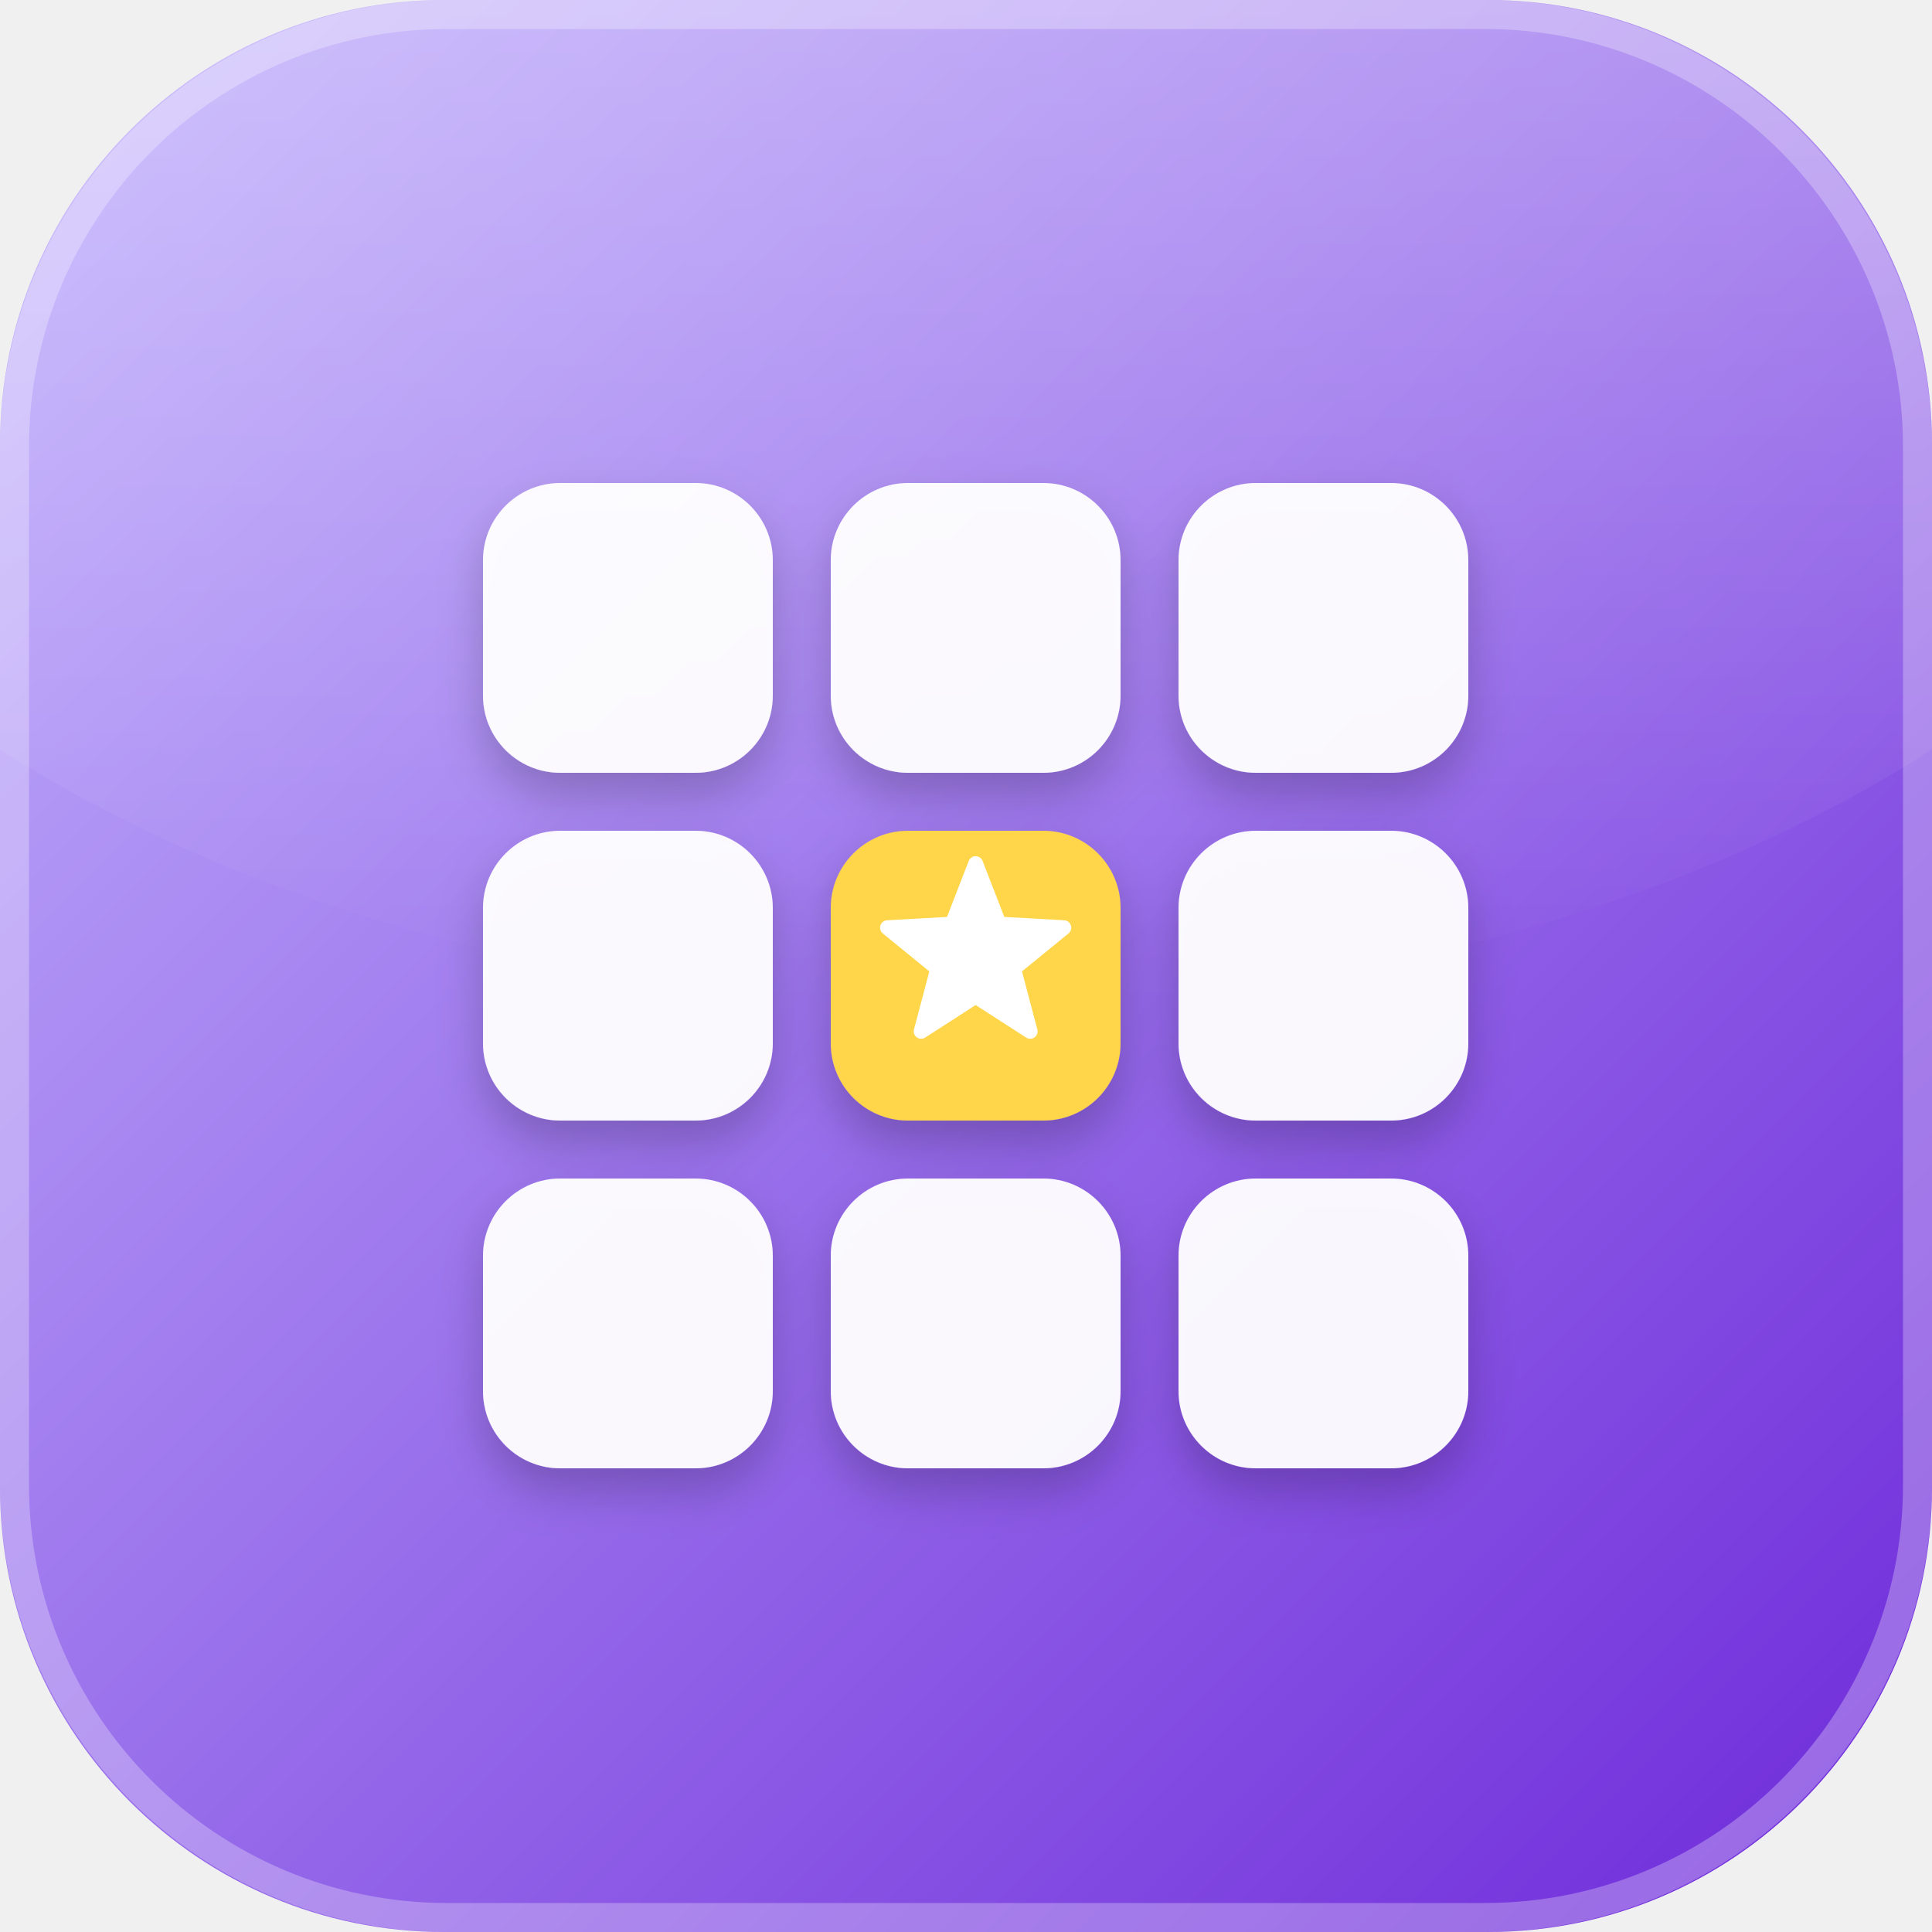
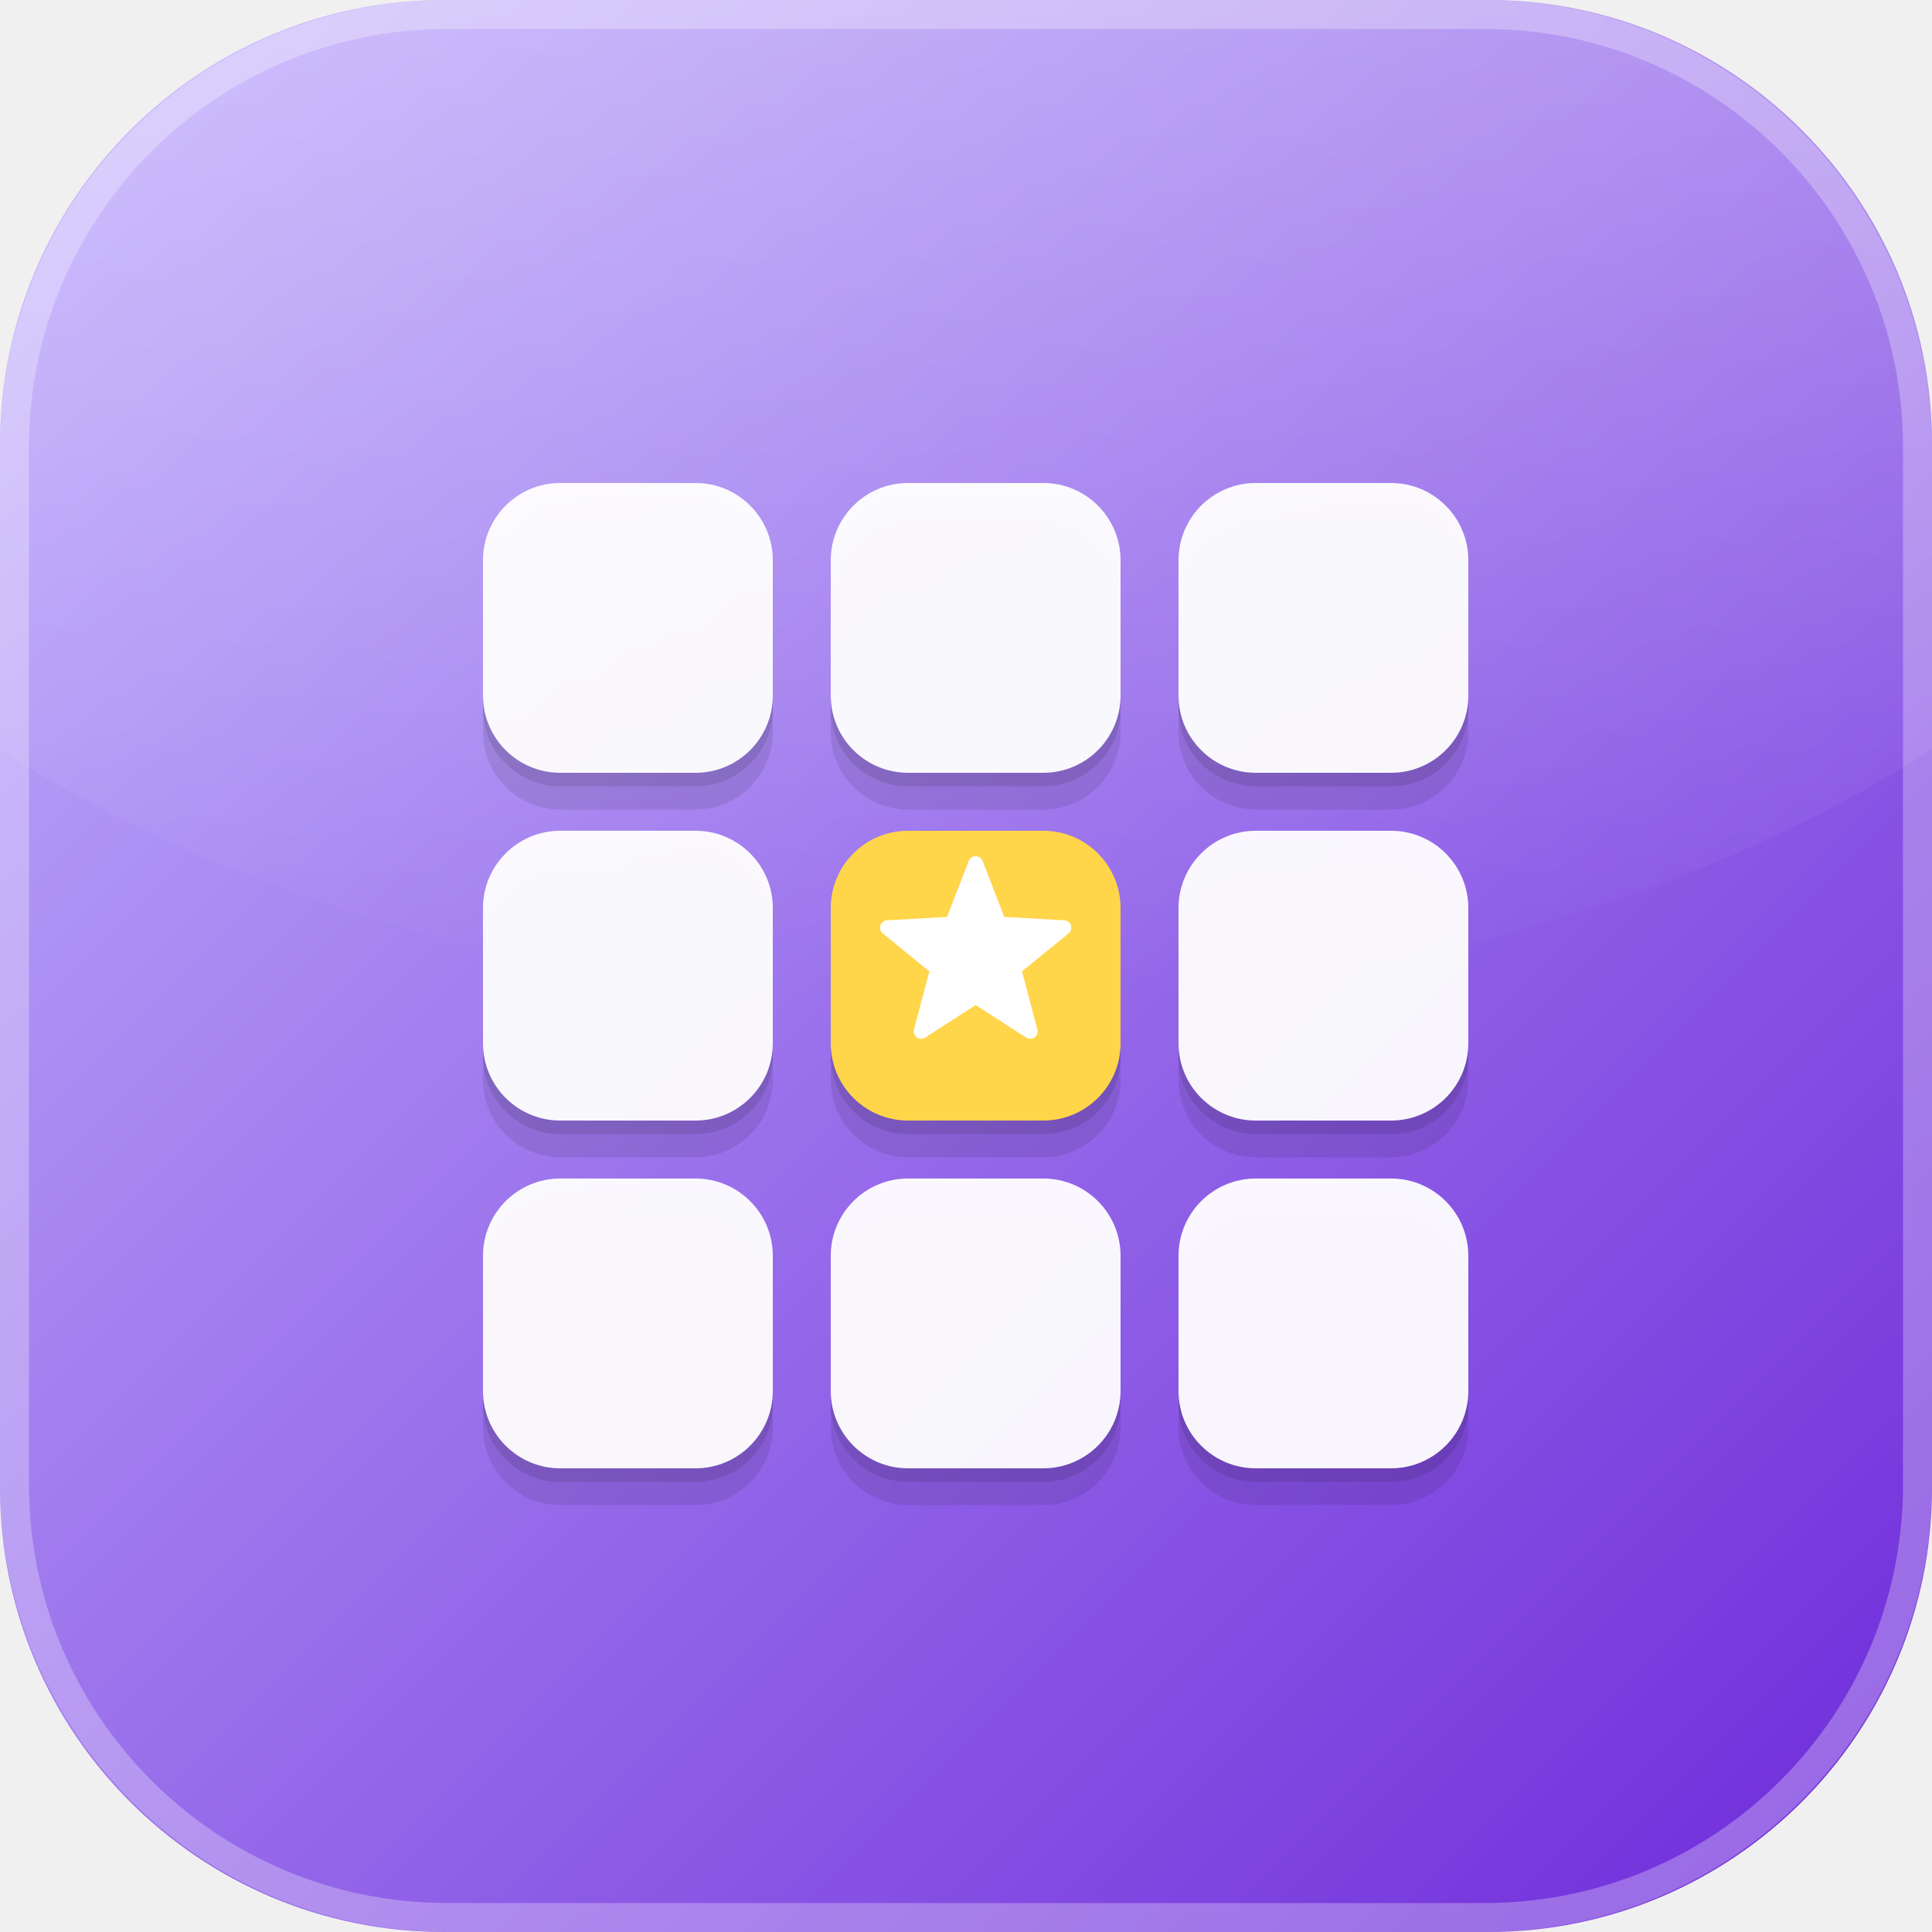
<svg xmlns="http://www.w3.org/2000/svg" viewBox="0 0 100 100" role="img" aria-label="puzzle">
  <defs>
    <linearGradient id="bg" x1="0" y1="0" x2="1" y2="1">
      <stop offset="0" stop-color="#C4B5FD" />
      <stop offset="1" stop-color="#6D28D9" />
    </linearGradient>
    <linearGradient id="sheen" x1="0" y1="0" x2="0" y2="1">
      <stop offset="0" stop-color="#fff" stop-opacity=".38" />
      <stop offset="1" stop-color="#fff" stop-opacity="0" />
    </linearGradient>
-     <filter id="sh" x="-20%" y="-20%" width="140%" height="140%">
-       <feDropShadow dx="0" dy="1.2" stdDeviation="1.2" flood-color="#000" flood-opacity=".22" />
-     </filter>
    <clipPath id="sq">
      <rect width="100" height="100" rx="23" />
    </clipPath>
  </defs>
  <g clip-path="url(#sq)">
    <rect width="100" height="100" fill="url(#bg)" />
    <ellipse cx="50" cy="8" rx="70" ry="44" fill="url(#sheen)" />
-     <g filter="url(#sh)">
+     <g fill="#000" opacity=".11" transform="translate(0 .7)" aria-hidden="true">
+       <rect x="25" y="25" width="15" height="15" rx="4" fill="#000" opacity="0.95" />
+       <rect x="43" y="25" width="15" height="15" rx="4" fill="#000" opacity="0.95" />
+       <rect x="61" y="25" width="15" height="15" rx="4" fill="#000" opacity="0.95" />
+       <rect x="25" y="43" width="15" height="15" rx="4" fill="#000" opacity="0.95" />
+       <rect x="43" y="43" width="15" height="15" rx="4" fill="#000" opacity="0" />
+       <rect x="61" y="43" width="15" height="15" rx="4" fill="#000" opacity="0.95" />
+       <rect x="25" y="61" width="15" height="15" rx="4" fill="#000" opacity="0.95" />
+       <rect x="43" y="61" width="15" height="15" rx="4" fill="#000" opacity="0.95" />
+       <rect x="61" y="61" width="15" height="15" rx="4" fill="#000" opacity="0.95" />
+       <rect x="43" y="43" width="15" height="15" rx="4" fill="#000" />
+       <polygon transform="translate(50.5 49.5) scale(0.48)" points="0.00,-10.00 2.53,-3.48 9.51,-3.09 4.09,1.33 5.88,8.09 0.00,4.30 -5.88,8.09 -4.09,1.33 -9.51,-3.09 -2.53,-3.48" fill="#000" stroke="#000" stroke-width="1.6" stroke-linejoin="round" />
+     </g>
+     <g fill="#000" opacity=".10" transform="translate(0 1.9)" aria-hidden="true">
+       <rect x="25" y="25" width="15" height="15" rx="4" fill="#000" opacity="0.95" />
+       <rect x="43" y="25" width="15" height="15" rx="4" fill="#000" opacity="0.95" />
+       <rect x="61" y="25" width="15" height="15" rx="4" fill="#000" opacity="0.95" />
+       <rect x="25" y="43" width="15" height="15" rx="4" fill="#000" opacity="0.95" />
+       <rect x="43" y="43" width="15" height="15" rx="4" fill="#000" opacity="0" />
+       <rect x="61" y="43" width="15" height="15" rx="4" fill="#000" opacity="0.95" />
+       <rect x="25" y="61" width="15" height="15" rx="4" fill="#000" opacity="0.95" />
+       <rect x="43" y="61" width="15" height="15" rx="4" fill="#000" opacity="0.95" />
+       <rect x="61" y="61" width="15" height="15" rx="4" fill="#000" opacity="0.95" />
+       <rect x="43" y="43" width="15" height="15" rx="4" fill="#000" />
+       <polygon transform="translate(50.5 49.5) scale(0.48)" points="0.00,-10.00 2.53,-3.48 9.51,-3.09 4.09,1.33 5.88,8.09 0.00,4.30 -5.88,8.09 -4.09,1.33 -9.51,-3.09 -2.53,-3.48" fill="#000" stroke="#000" stroke-width="1.6" stroke-linejoin="round" />
+     </g>
+     <g>
      <rect x="25" y="25" width="15" height="15" rx="4" fill="#fff" opacity="0.95" />
      <rect x="43" y="25" width="15" height="15" rx="4" fill="#fff" opacity="0.95" />
      <rect x="61" y="25" width="15" height="15" rx="4" fill="#fff" opacity="0.95" />
      <rect x="25" y="43" width="15" height="15" rx="4" fill="#fff" opacity="0.95" />
      <rect x="43" y="43" width="15" height="15" rx="4" fill="#fff" opacity="0" />
      <rect x="61" y="43" width="15" height="15" rx="4" fill="#fff" opacity="0.95" />
      <rect x="25" y="61" width="15" height="15" rx="4" fill="#fff" opacity="0.95" />
      <rect x="43" y="61" width="15" height="15" rx="4" fill="#fff" opacity="0.95" />
      <rect x="61" y="61" width="15" height="15" rx="4" fill="#fff" opacity="0.95" />
      <rect x="43" y="43" width="15" height="15" rx="4" fill="#FFD54A" />
      <polygon transform="translate(50.5 49.5) scale(0.48)" points="0.00,-10.00 2.53,-3.48 9.51,-3.09 4.09,1.33 5.88,8.09 0.00,4.30 -5.88,8.09 -4.09,1.33 -9.51,-3.09 -2.53,-3.48" fill="#fff" stroke="#fff" stroke-width="1.6" stroke-linejoin="round" />
    </g>
    <rect x=".75" y=".75" width="98.5" height="98.5" rx="22.4" fill="none" stroke="#fff" stroke-opacity=".28" stroke-width="1.5" />
  </g>
</svg>
